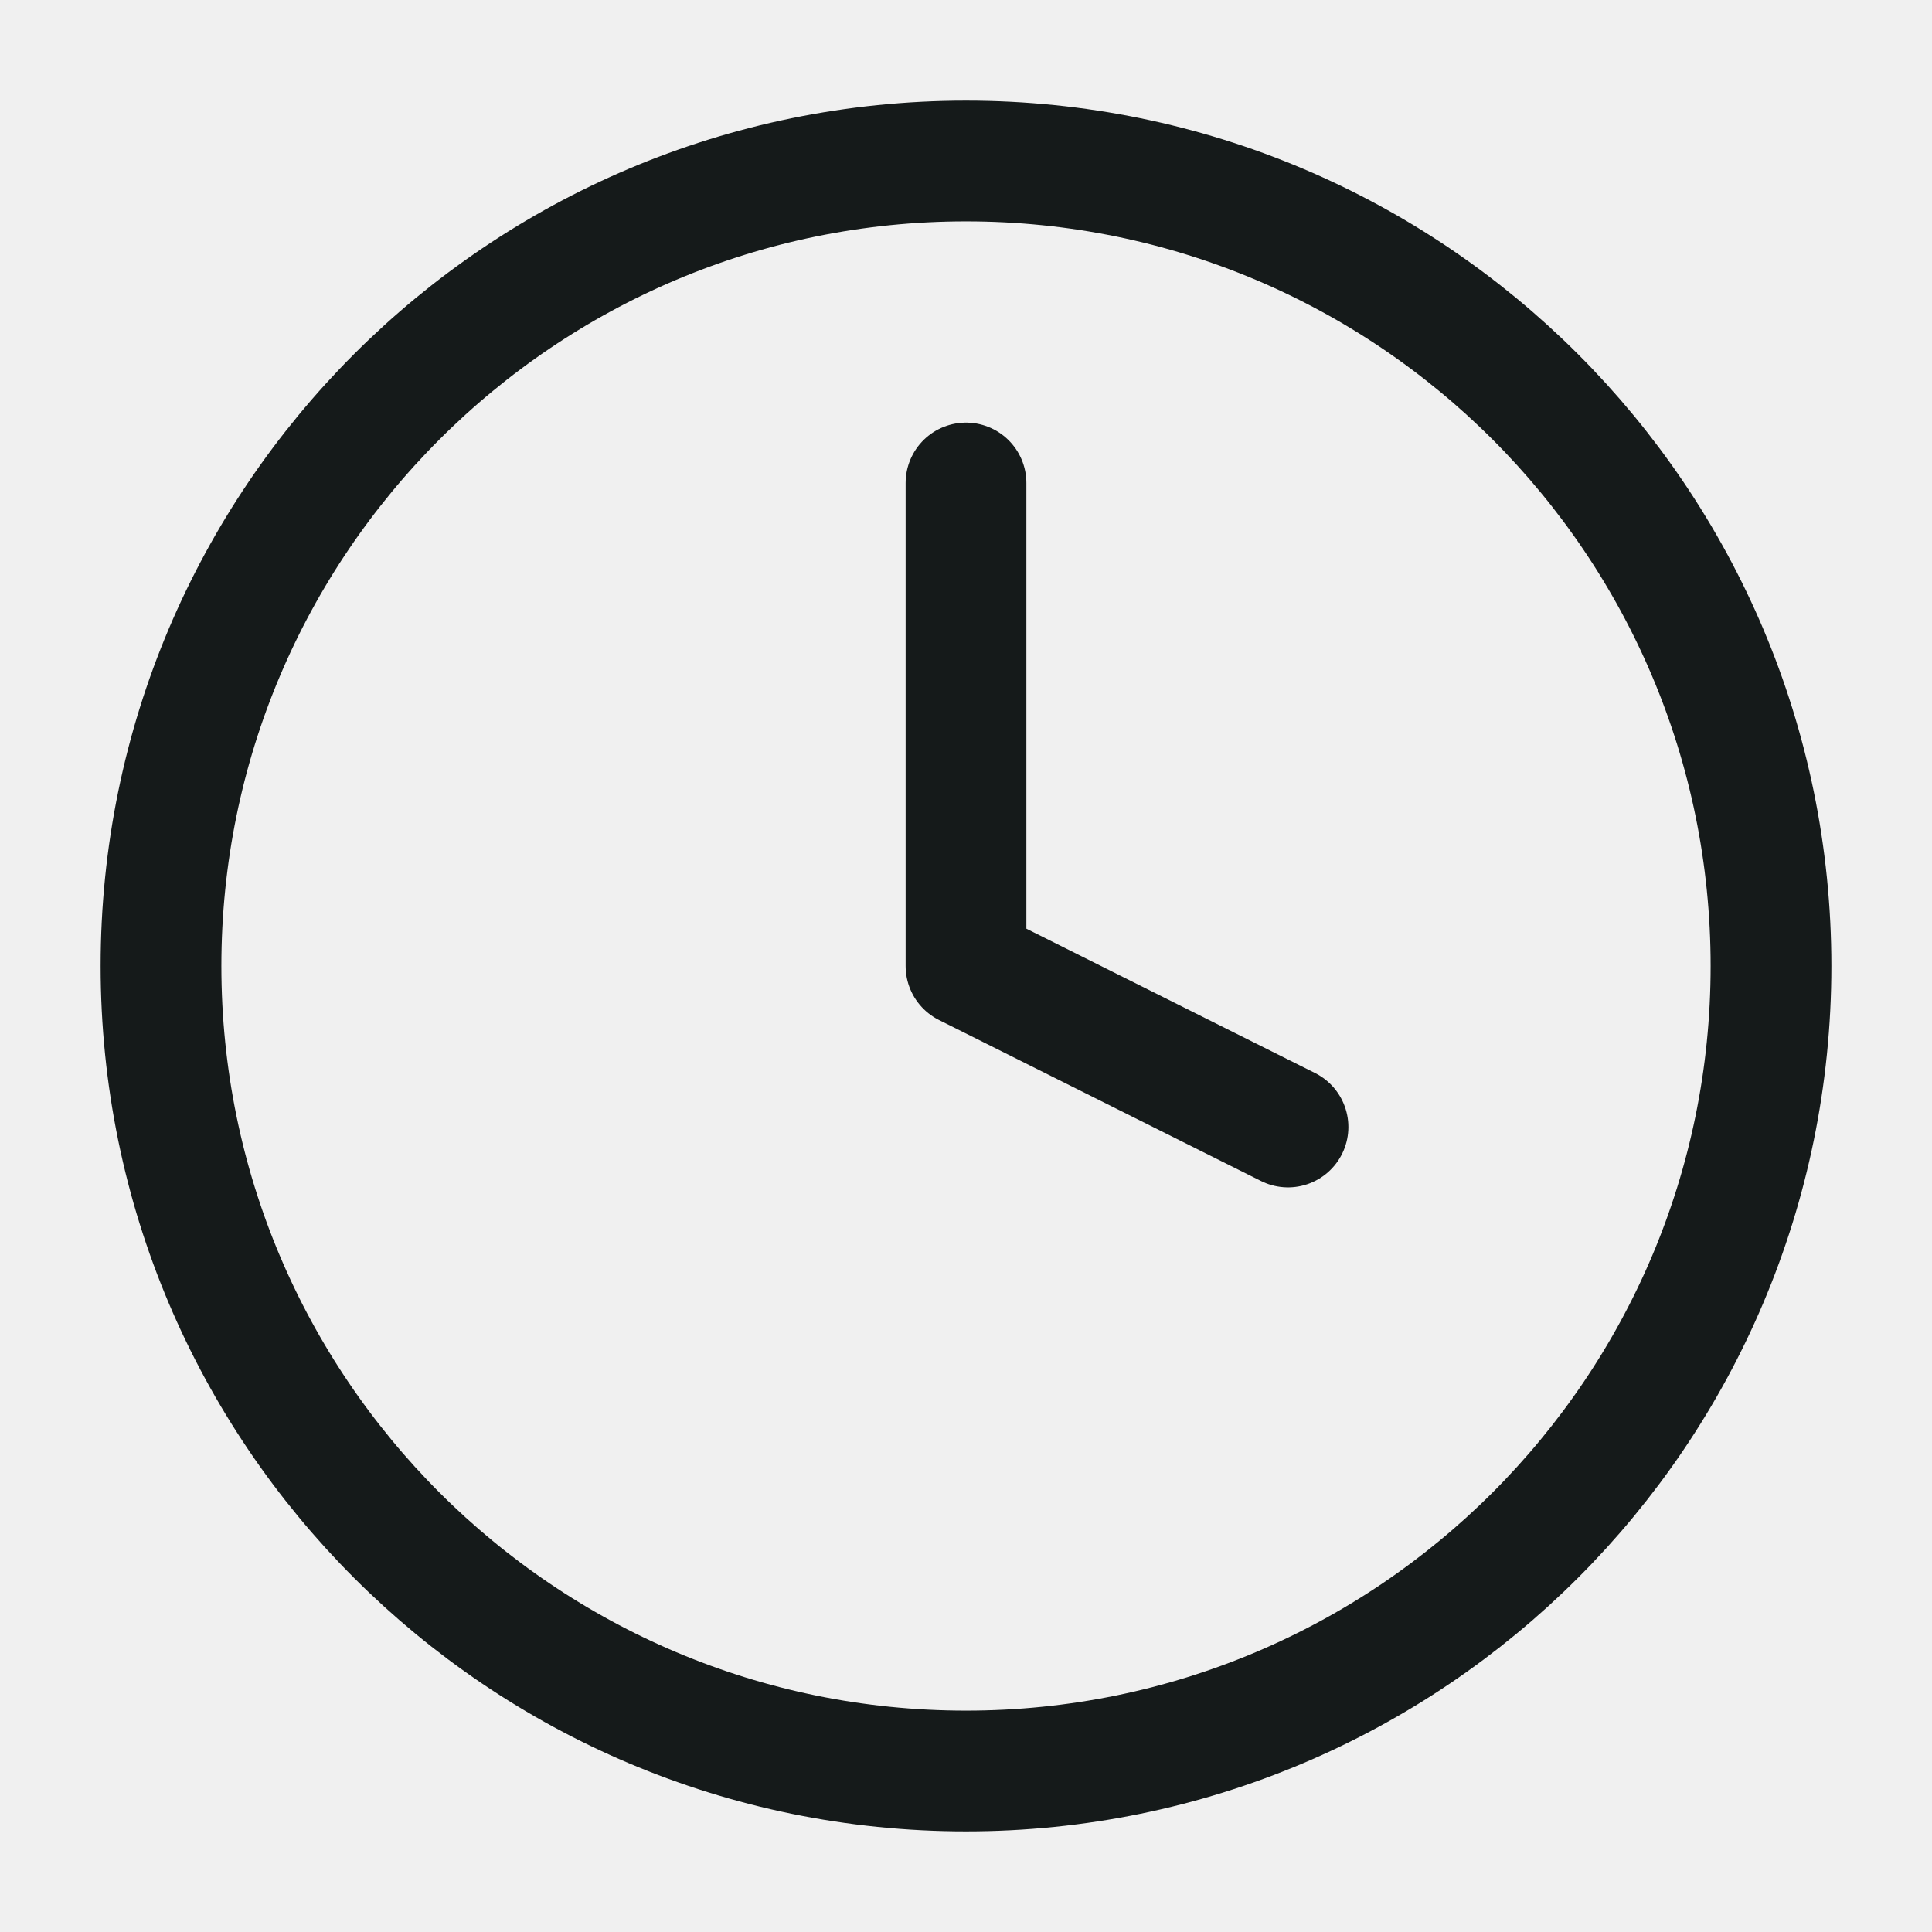
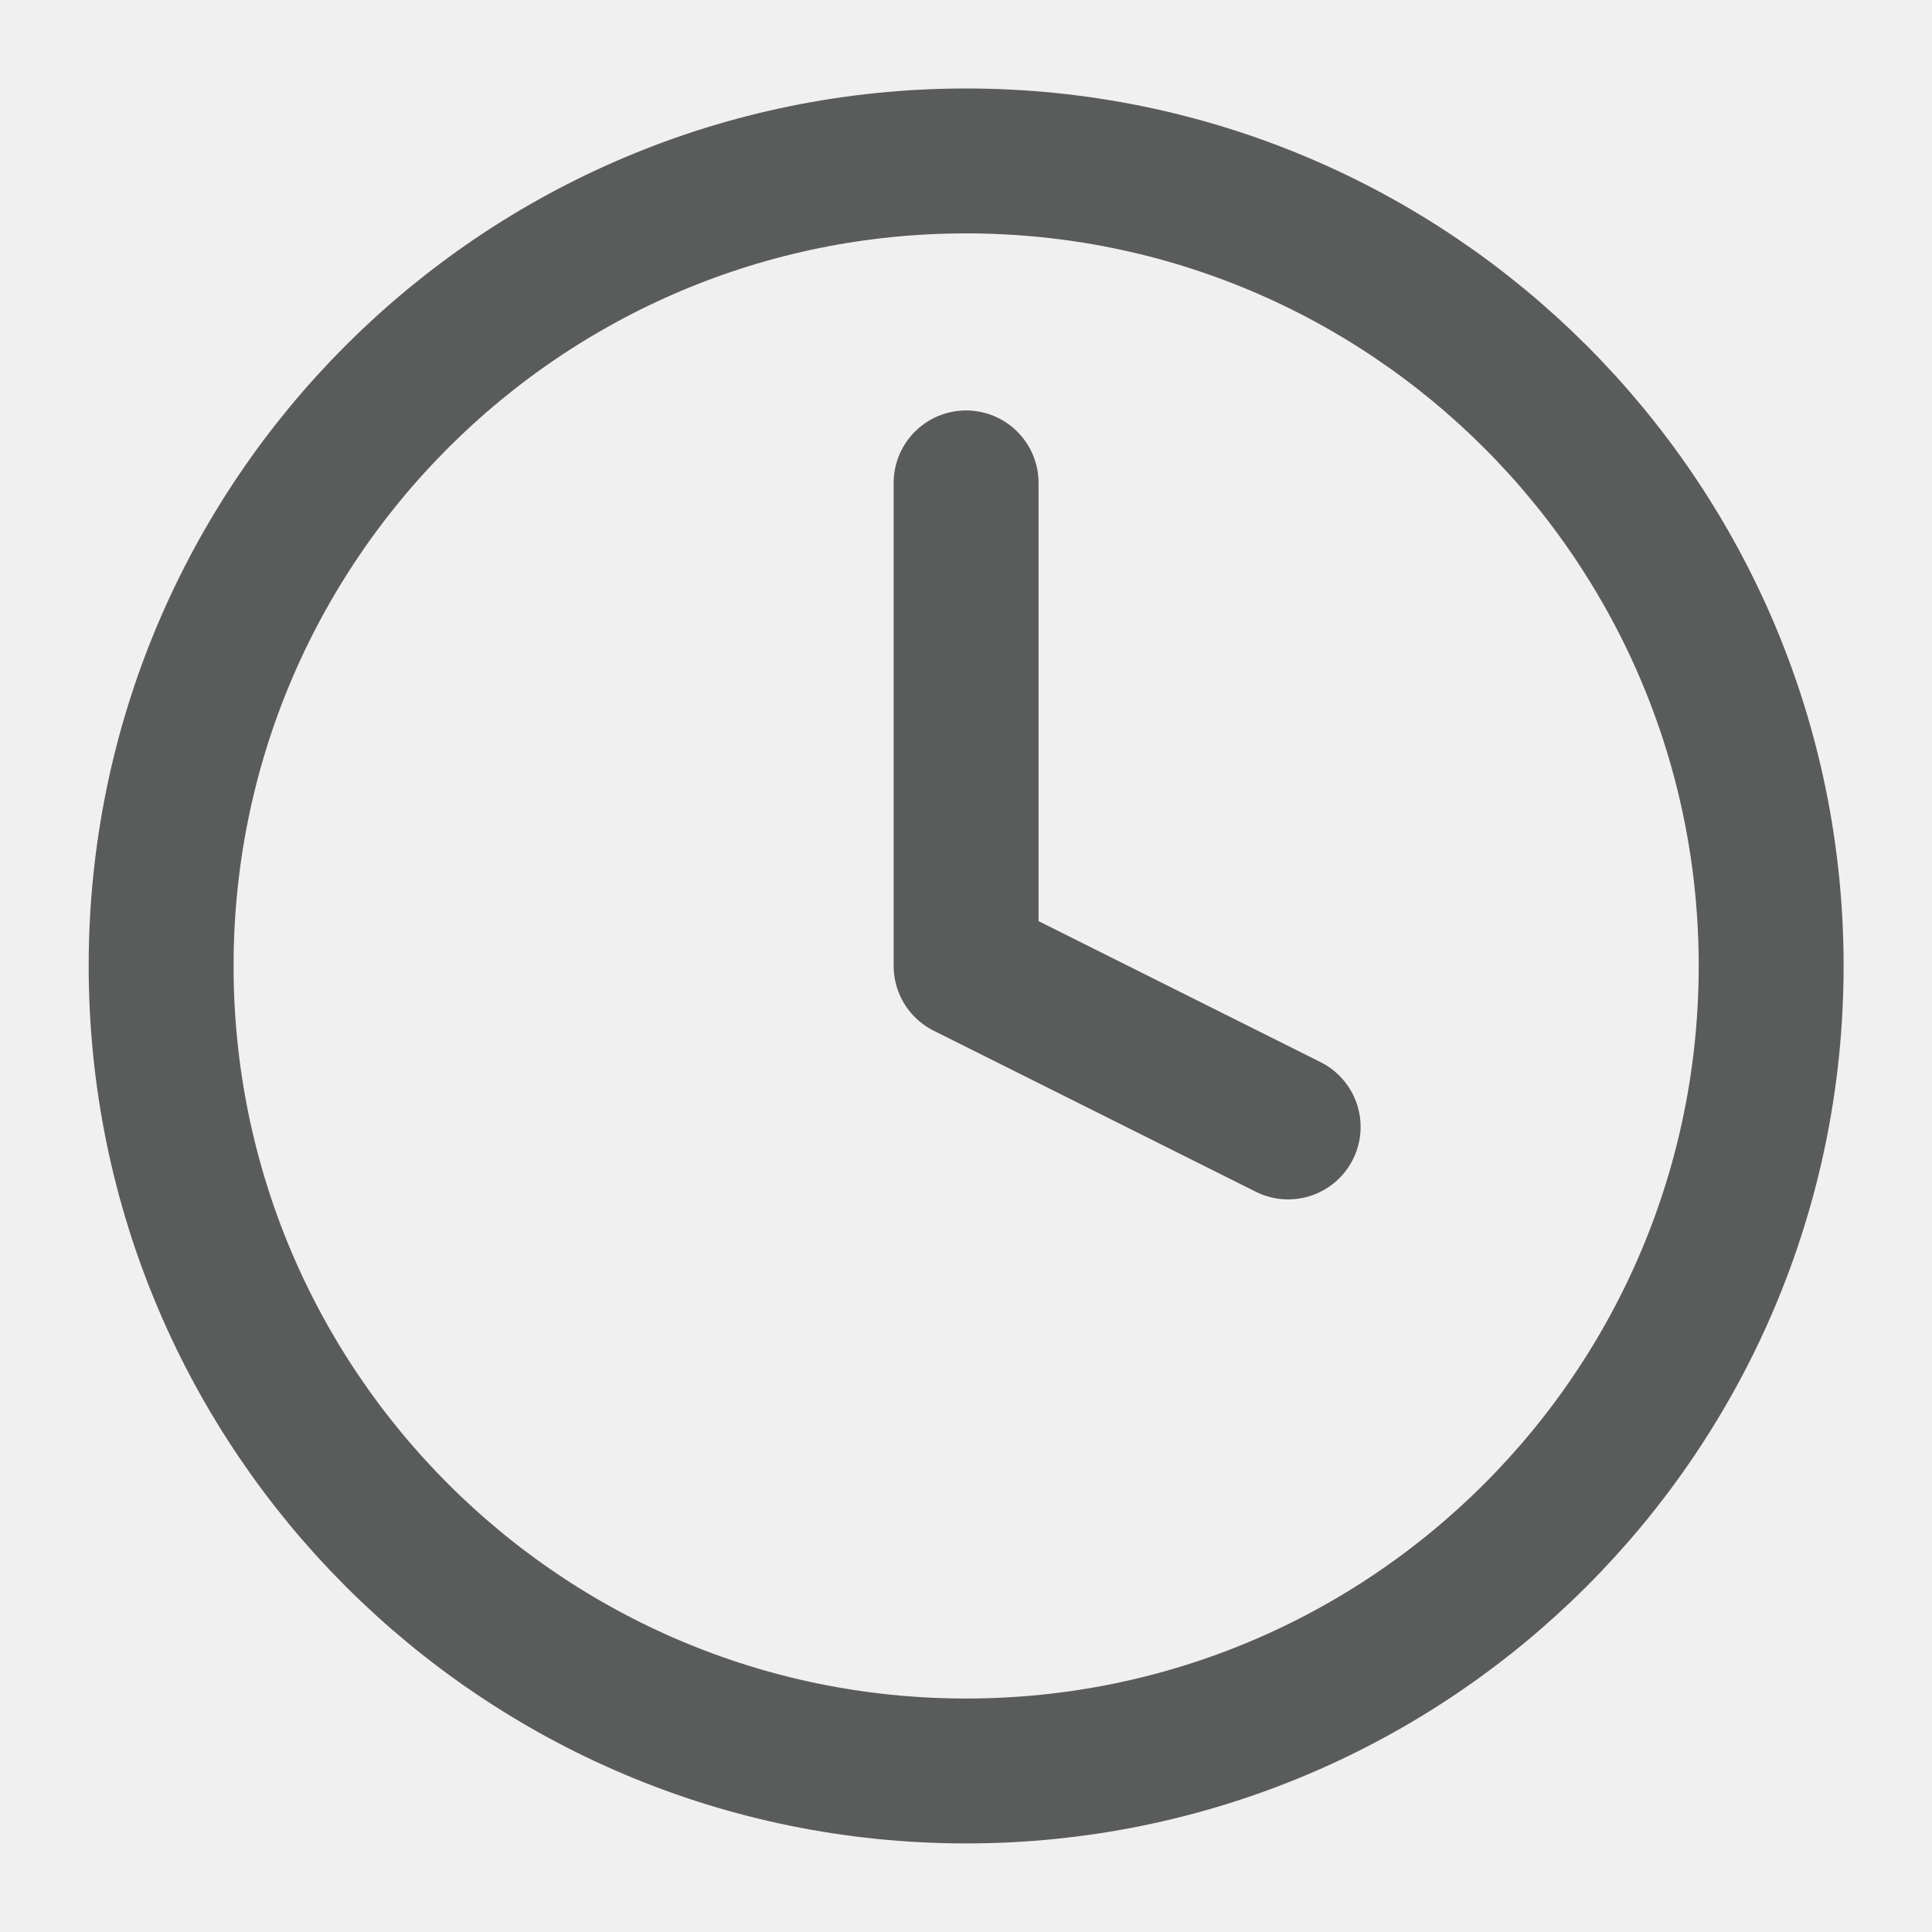
- <svg xmlns="http://www.w3.org/2000/svg" width="24" height="24" viewBox="0 0 24 24" fill="none">
-   <path d="M12 6V12L16 14M22 12C22 17.523 17.523 22 12 22C6.477 22 2 17.523 2 12C2 6.477 6.477 2 12 2C17.523 2 22 6.477 22 12Z" stroke="#151A1A" stroke-width="1.5" stroke-linecap="round" stroke-linejoin="round" />
+ <svg xmlns="http://www.w3.org/2000/svg" width="20" height="20" viewBox="0 0 20 20" fill="none">
+   <g id="marker-pin-01" clip-path="url(#clip0_2277_7252)">
+     <path id="Icon" d="M10.001 4.999V9.999L13.335 11.666M18.335 9.999C18.335 14.602 14.604 18.333 10.001 18.333C5.399 18.333 1.668 14.602 1.668 9.999C1.668 5.397 5.399 1.666 10.001 1.666C14.604 1.666 18.335 5.397 18.335 9.999Z" stroke="#595C5B" stroke-width="1.5" stroke-linecap="round" stroke-linejoin="round" />
+   </g>
+   <defs>
+     <clipPath id="clip0_2277_7252">
+       <rect width="20" height="20" fill="white" />
+     </clipPath>
+   </defs>
</svg>
